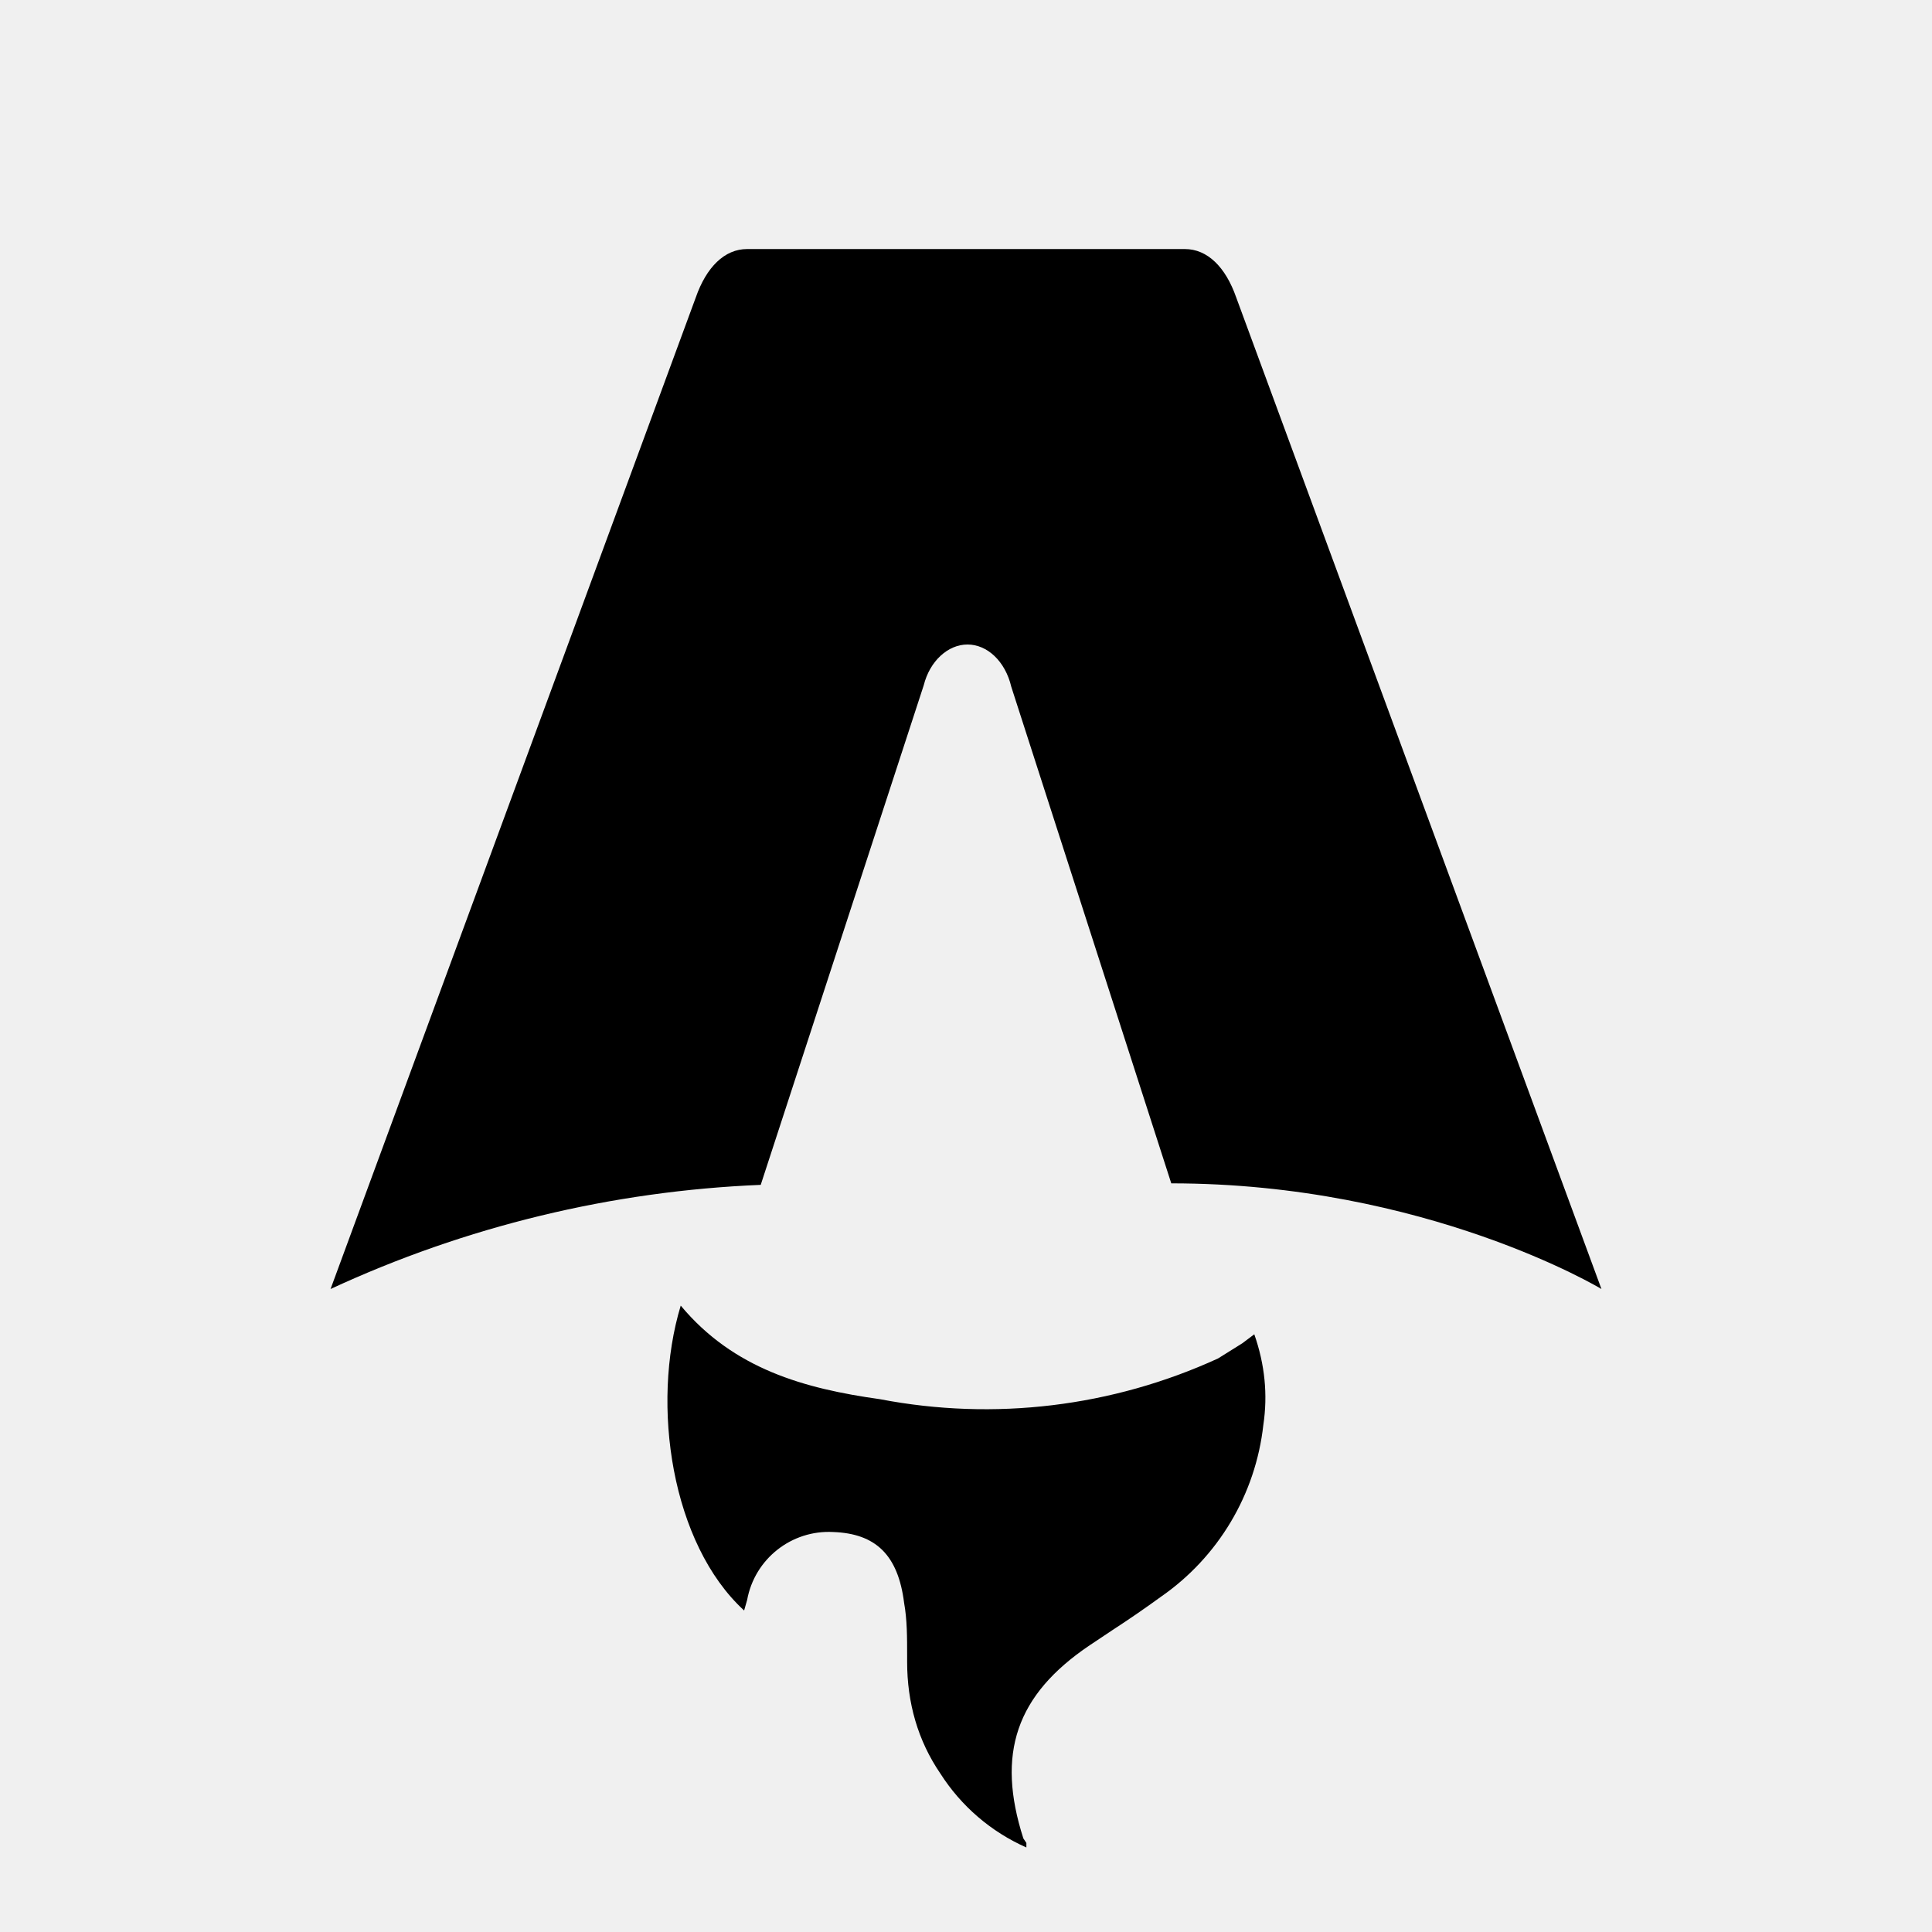
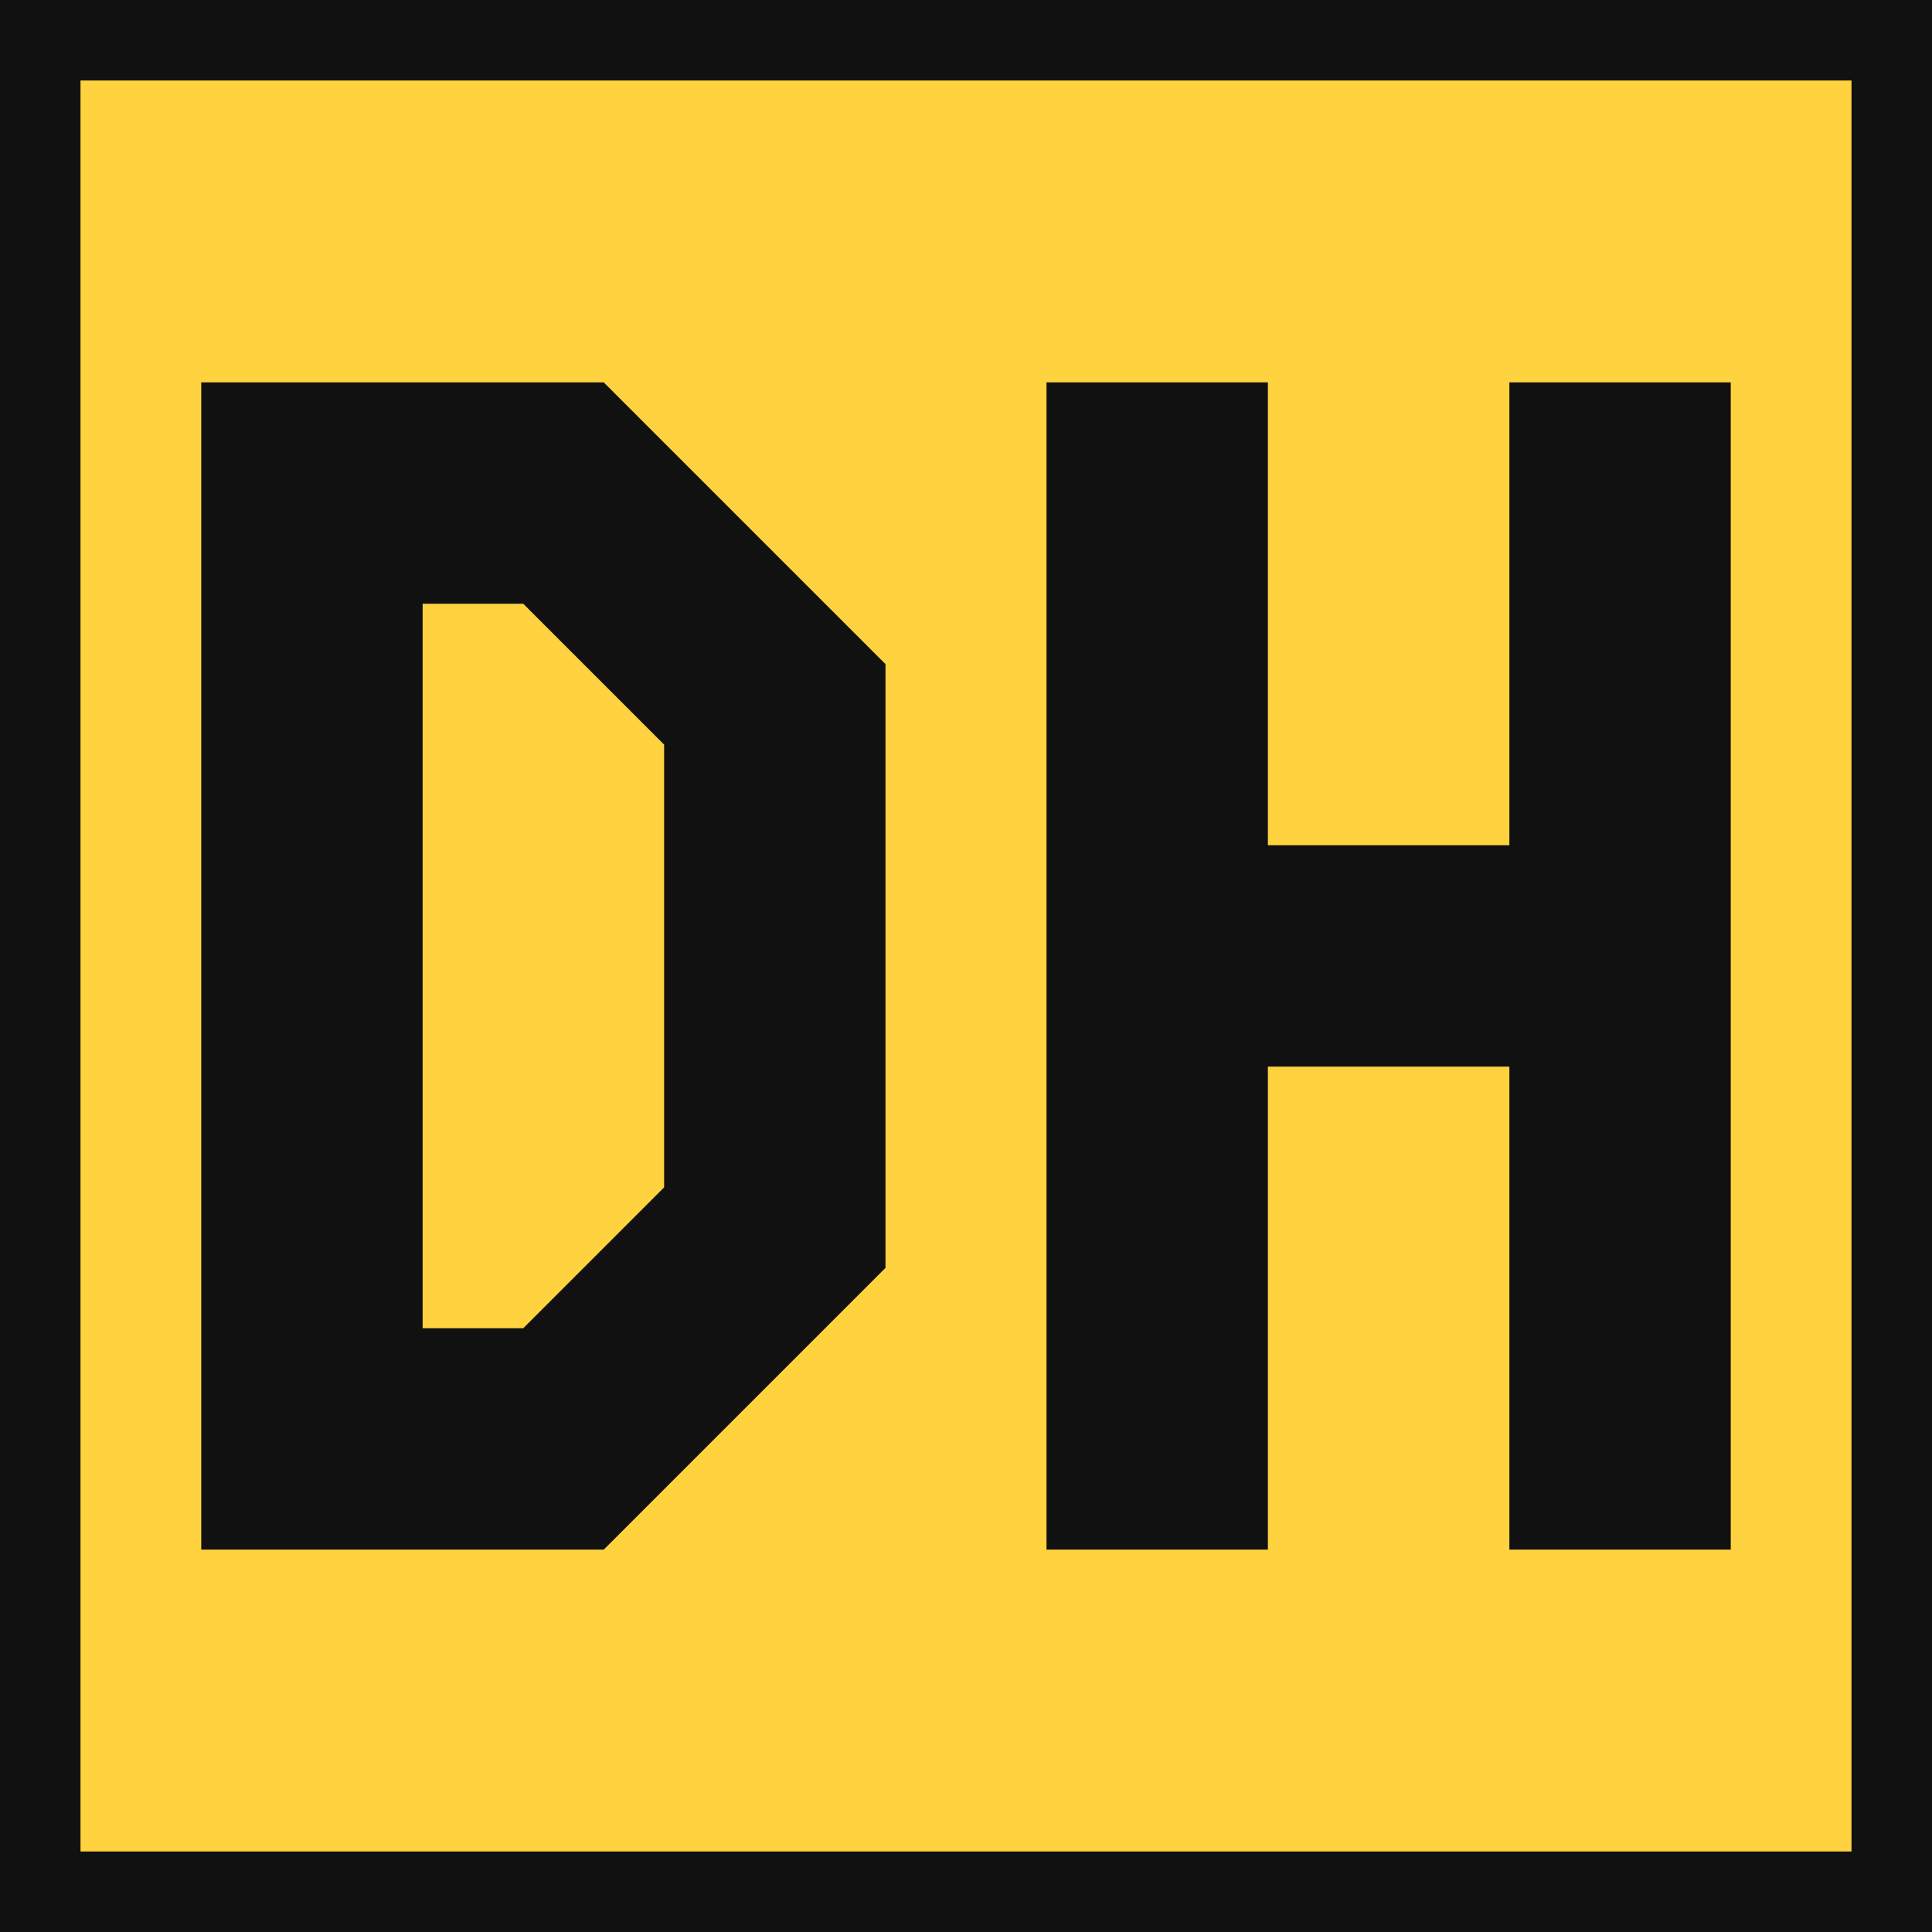
- <svg xmlns="http://www.w3.org/2000/svg" fill="none" viewBox="0 0 128 128">
-   <path d="M50.4 78.5a75.1 75.1 0 0 0-28.5 6.9l24.2-65.7c.7-2 1.9-3.2 3.4-3.2h29c1.5 0 2.7 1.2 3.4 3.2l24.2 65.7s-11.6-7-28.5-7L67 45.5c-.4-1.7-1.6-2.8-2.9-2.8-1.3 0-2.5 1.1-2.9 2.7L50.4 78.5Zm-1.1 28.2Zm-4.2-20.2c-2 6.6-.6 15.8 4.2 20.2a17.5 17.5 0 0 1 .2-.7 5.5 5.5 0 0 1 5.7-4.5c2.8.1 4.3 1.5 4.7 4.7.2 1.1.2 2.3.2 3.5v.4c0 2.7.7 5.2 2.2 7.4a13 13 0 0 0 5.7 4.9v-.3l-.2-.3c-1.8-5.6-.5-9.5 4.4-12.8l1.5-1a73 73 0 0 0 3.2-2.2 16 16 0 0 0 6.8-11.4c.3-2 .1-4-.6-6l-.8.6-1.6 1a37 37 0 0 1-22.4 2.7c-5-.7-9.7-2-13.2-6.2Z" />
-   <style>
-         path { fill: #000; }
-         @media (prefers-color-scheme: dark) {
-             path { fill: #FFF; }
-         }
-     </style>
+ <svg xmlns="http://www.w3.org/2000/svg" viewBox="0 0 192 192">
+   <rect x="4" y="4" width="184" height="184" fill="#ffd23f" stroke="#111111" stroke-width="8" />
+   <g fill="#111111" transform="translate(-24 -24)">
+     <path fill-rule="evenodd" d="M44 62H84L112 90V150L84 178H44ZM66 84V156H76L90 142V98L76 84Z" />
+     <path d="M128 62H150V108H174V62H196V178H174V130H150V178H128Z" />
+   </g>
</svg>
